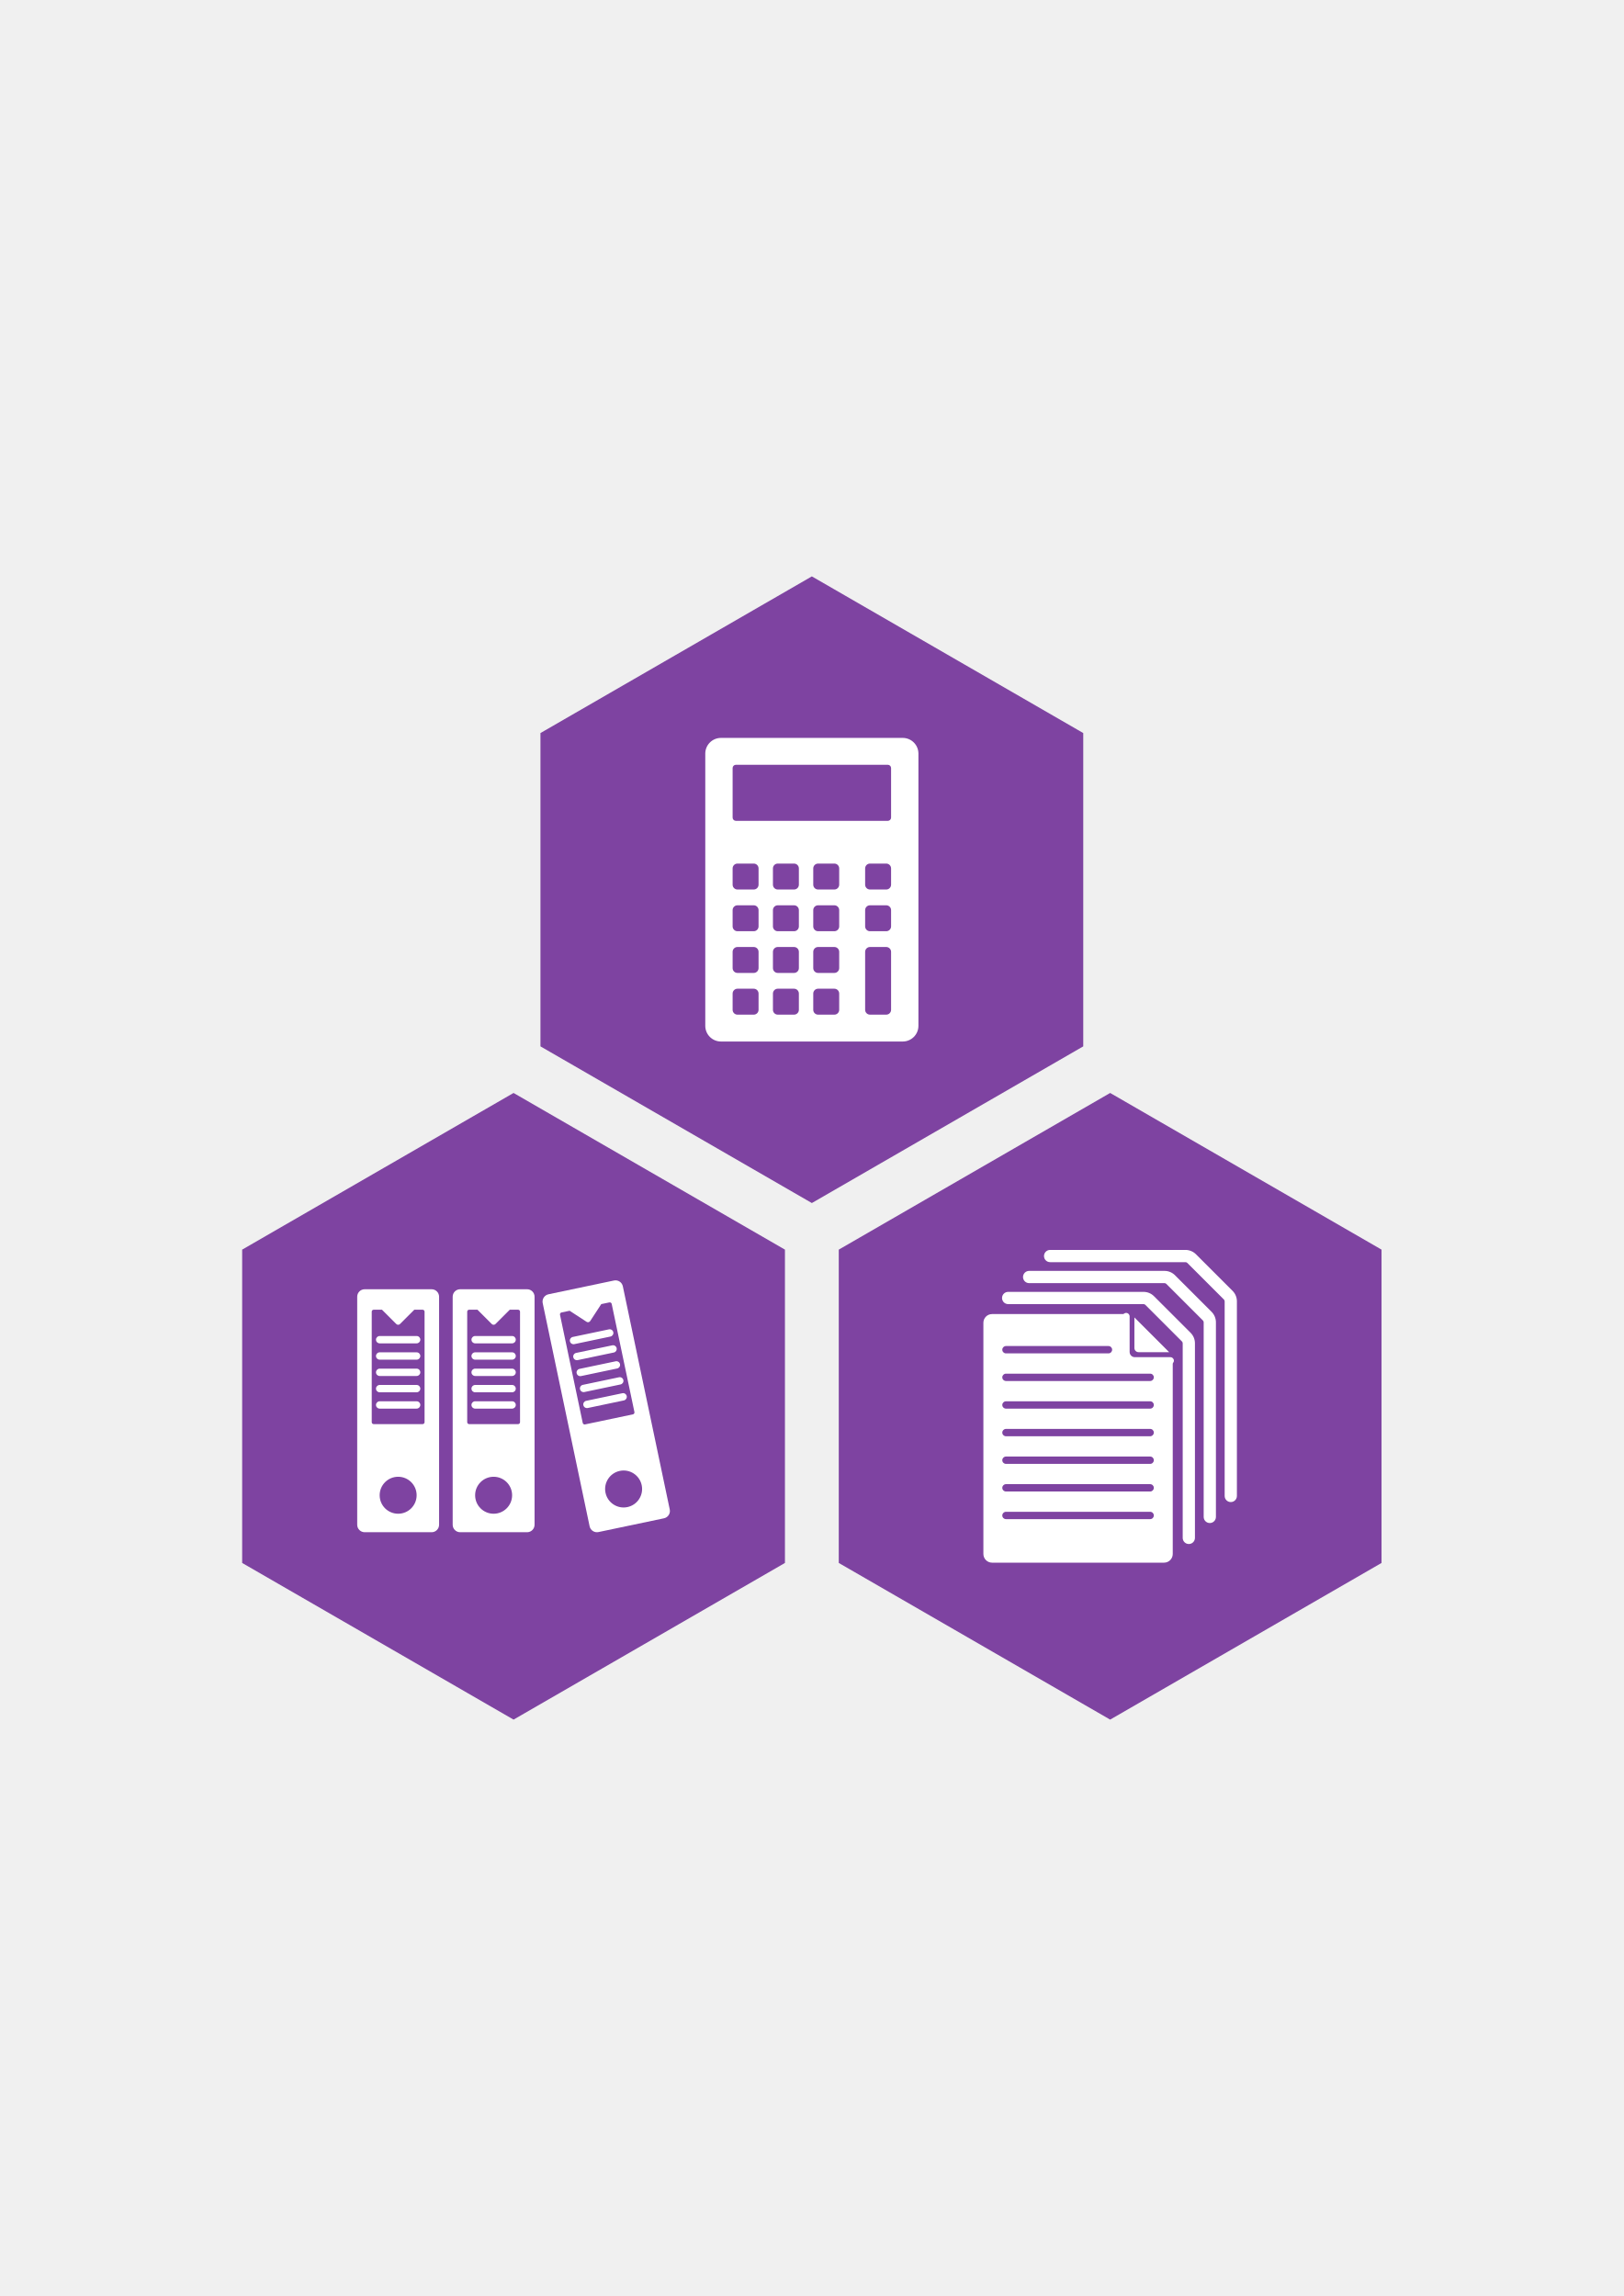
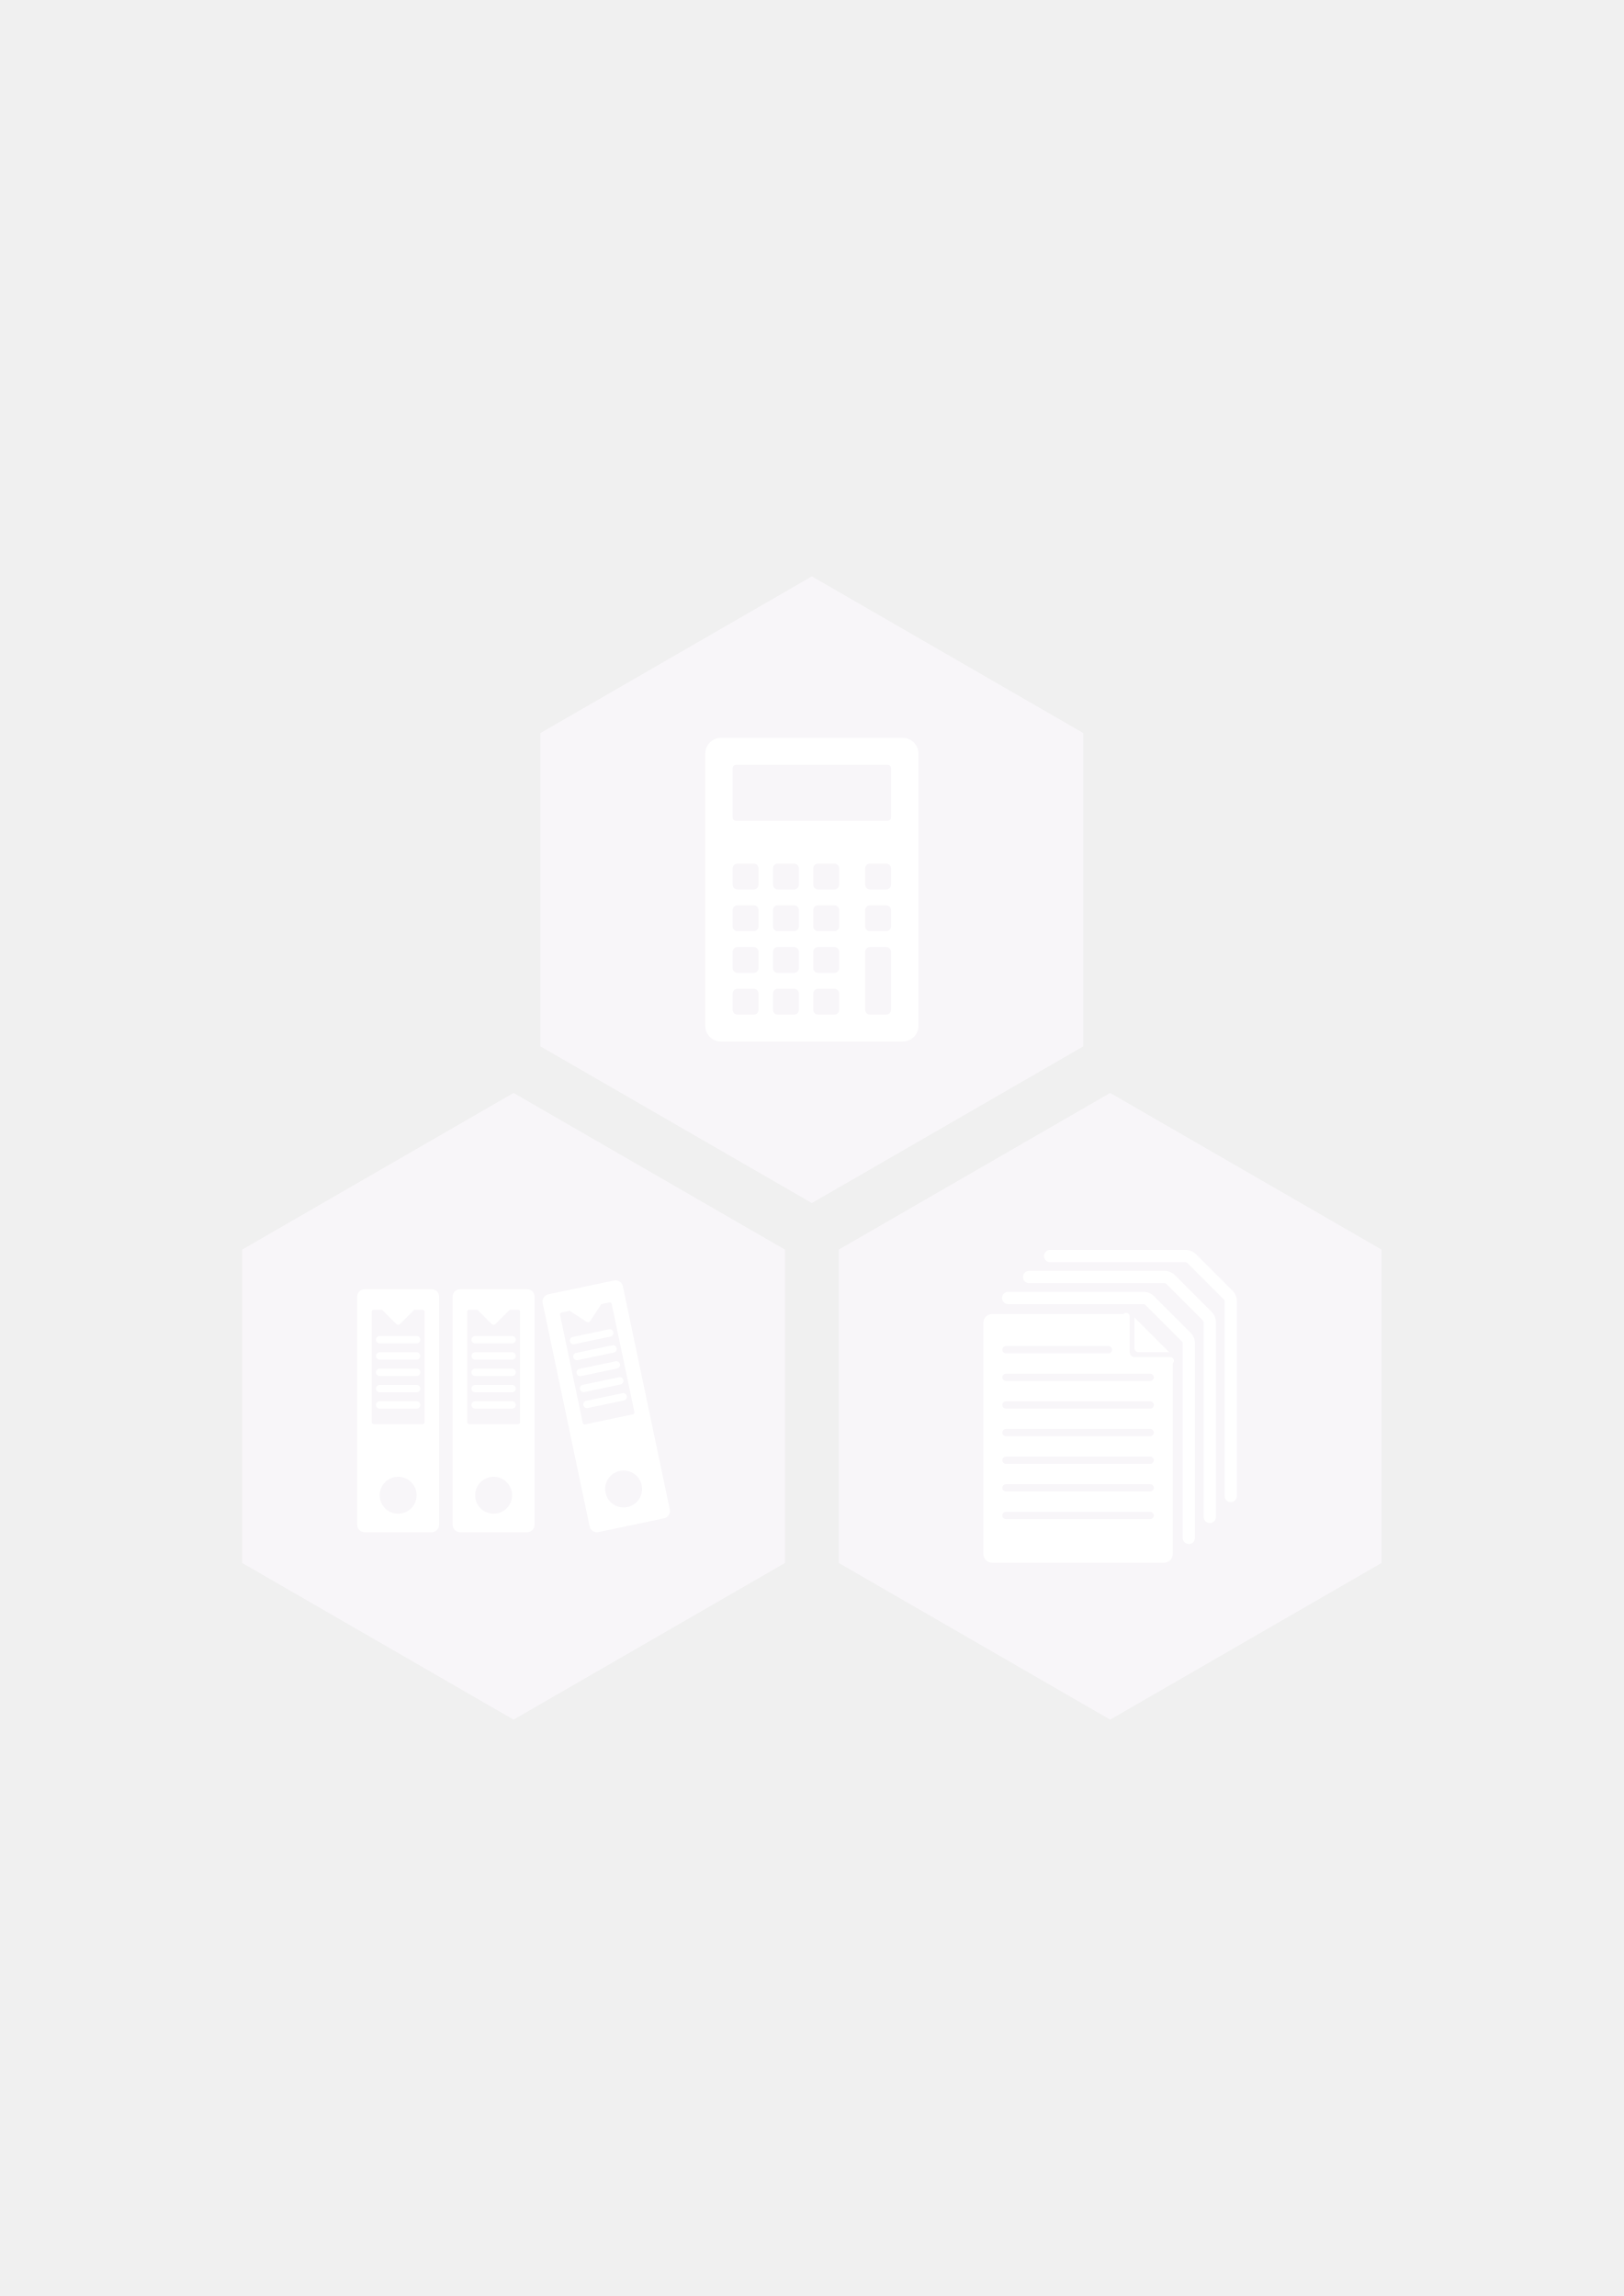
- <svg xmlns="http://www.w3.org/2000/svg" width="210mm" height="297mm" viewBox="0 0 210 297" version="1.1" id="svg8">
-   <defs id="defs2" />
-   <g id="layer1">
-     <path style="opacity:1;fill:#7e43a1;fill-opacity:1;stroke:#ffffff;stroke-width:4.421;stroke-miterlimit:4;stroke-dasharray:none;stroke-opacity:0" id="path815" d="m 66.42,222.441 -35.1,-20.265 -1e-6,-40.53 35.1,-20.265 35.1,20.265 1e-5,40.53 z" />
-     <path d="m 143.58,222.441 -35.1,-20.265 -1e-5,-40.53 35.1,-20.265 35.1,20.265 0,40.53 z" id="path817" style="opacity:1;fill:#7e43a1;fill-opacity:1;stroke:#ffffff;stroke-width:4.421;stroke-miterlimit:4;stroke-dasharray:none;stroke-opacity:0" />
-     <path style="opacity:1;fill:#7e43a1;fill-opacity:1;stroke:#ffffff;stroke-width:4.421;stroke-miterlimit:4;stroke-dasharray:none;stroke-opacity:0" id="path819" d="M 105,155.619 69.9,135.354 69.9,94.824 105,74.559 l 35.1,20.265 0,40.53 z" />
+ <svg xmlns="http://www.w3.org/2000/svg" width="210mm" height="297mm" viewBox="0 0 210 297" version="1.1" id="svg8" enable-background="new">
+   <defs id="defs2">
+     <filter style="color-interpolation-filters:sRGB" id="filter871">
+       <feBlend mode="screen" in2="BackgroundImage" id="feBlend873" />
+     </filter>
+   </defs>
+   <g id="layer1" style="filter:url(#filter871)">
+     <path style="opacity:1;fill:#8d6b9e;fill-opacity:1;stroke:#ffffff;stroke-width:4.421;stroke-miterlimit:4;stroke-dasharray:none;stroke-opacity:0" id="path815" d="m 66.42,222.441 -35.1,-20.265 -1e-6,-40.53 35.1,-20.265 35.1,20.265 1e-5,40.53 z" />
+     <path d="m 143.58,222.441 -35.1,-20.265 -1e-5,-40.53 35.1,-20.265 35.1,20.265 0,40.53 z" id="path817" style="opacity:1;fill:#8d6b9e;fill-opacity:1;stroke:#ffffff;stroke-width:4.421;stroke-miterlimit:4;stroke-dasharray:none;stroke-opacity:0" />
+     <path style="opacity:1;fill:#8d6b9e;fill-opacity:1;stroke:#ffffff;stroke-width:4.421;stroke-miterlimit:4;stroke-dasharray:none;stroke-opacity:0" id="path819" d="M 105,155.619 69.9,135.354 69.9,94.824 105,74.559 l 35.1,20.265 0,40.53 z" />
    <g id="g1115" transform="matrix(0.3166044,0,0,-0.3166044,114.8231,106.1827)" style="fill:#ffffff">
      <path d="m 0,0 h -62.053 c -0.74,0 -1.34,0.6 -1.34,1.339 v 20.236 c 0,0.739 0.6,1.339 1.34,1.339 H 0 c 0.74,0 1.339,-0.6 1.339,-1.339 V 1.339 C 1.339,0.6 0.74,0 0,0 m -0.638,-28.05 h -6.643 c -1.092,0 -1.977,0.886 -1.977,1.978 v 6.642 c 0,1.093 0.885,1.978 1.977,1.978 h 6.643 c 1.092,0 1.977,-0.885 1.977,-1.978 v -6.642 c 0,-1.092 -0.885,-1.978 -1.977,-1.978 m 0,-17.042 h -6.643 c -1.092,0 -1.977,0.886 -1.977,1.978 v 6.642 c 0,1.092 0.885,1.978 1.977,1.978 h 6.643 c 1.092,0 1.977,-0.886 1.977,-1.978 v -6.642 c 0,-1.092 -0.885,-1.978 -1.977,-1.978 m 0,-34.084 h -6.643 c -1.092,0 -1.977,0.885 -1.977,1.977 v 23.685 c 0,1.092 0.885,1.978 1.977,1.978 h 6.643 c 1.092,0 1.977,-0.886 1.977,-1.978 v -23.685 c 0,-1.092 -0.885,-1.977 -1.977,-1.977 m -21.196,51.126 h -6.642 c -1.092,0 -1.978,0.886 -1.978,1.978 v 6.642 c 0,1.093 0.886,1.978 1.978,1.978 h 6.642 c 1.092,0 1.978,-0.885 1.978,-1.978 v -6.642 c 0,-1.092 -0.886,-1.978 -1.978,-1.978 m 0,-17.042 h -6.642 c -1.092,0 -1.978,0.886 -1.978,1.978 v 6.642 c 0,1.092 0.886,1.978 1.978,1.978 h 6.642 c 1.092,0 1.978,-0.886 1.978,-1.978 v -6.642 c 0,-1.092 -0.886,-1.978 -1.978,-1.978 m 0,-17.042 h -6.642 c -1.092,0 -1.978,0.885 -1.978,1.978 v 6.642 c 0,1.092 0.886,1.978 1.978,1.978 h 6.642 c 1.092,0 1.978,-0.886 1.978,-1.978 v -6.642 c 0,-1.093 -0.886,-1.978 -1.978,-1.978 m 0,-17.042 h -6.642 c -1.092,0 -1.978,0.885 -1.978,1.977 v 6.643 c 0,1.092 0.886,1.977 1.978,1.977 h 6.642 c 1.092,0 1.978,-0.885 1.978,-1.977 v -6.643 c 0,-1.092 -0.886,-1.977 -1.978,-1.977 m -16.469,51.126 h -6.643 c -1.092,0 -1.977,0.886 -1.977,1.978 v 6.642 c 0,1.093 0.885,1.978 1.977,1.978 h 6.643 c 1.092,0 1.977,-0.885 1.977,-1.978 v -6.642 c 0,-1.092 -0.885,-1.978 -1.977,-1.978 m 0,-17.042 h -6.643 c -1.092,0 -1.977,0.886 -1.977,1.978 v 6.642 c 0,1.092 0.885,1.978 1.977,1.978 h 6.643 c 1.092,0 1.977,-0.886 1.977,-1.978 v -6.642 c 0,-1.092 -0.885,-1.978 -1.977,-1.978 m 0,-17.042 h -6.643 c -1.092,0 -1.977,0.885 -1.977,1.978 v 6.642 c 0,1.092 0.885,1.978 1.977,1.978 h 6.643 c 1.092,0 1.977,-0.886 1.977,-1.978 v -6.642 c 0,-1.093 -0.885,-1.978 -1.977,-1.978 m 0,-17.042 h -6.643 c -1.092,0 -1.977,0.885 -1.977,1.977 v 6.643 c 0,1.092 0.885,1.977 1.977,1.977 h 6.643 c 1.092,0 1.977,-0.885 1.977,-1.977 v -6.643 c 0,-1.092 -0.885,-1.977 -1.977,-1.977 m -16.47,51.126 h -6.642 c -1.092,0 -1.978,0.886 -1.978,1.978 v 6.642 c 0,1.093 0.886,1.978 1.978,1.978 h 6.642 c 1.093,0 1.978,-0.885 1.978,-1.978 v -6.642 c 0,-1.092 -0.885,-1.978 -1.978,-1.978 m 0,-17.042 h -6.642 c -1.092,0 -1.978,0.886 -1.978,1.978 v 6.642 c 0,1.092 0.886,1.978 1.978,1.978 h 6.642 c 1.093,0 1.978,-0.886 1.978,-1.978 v -6.642 c 0,-1.092 -0.885,-1.978 -1.978,-1.978 m 0,-17.042 h -6.642 c -1.092,0 -1.978,0.885 -1.978,1.978 v 6.642 c 0,1.092 0.886,1.978 1.978,1.978 h 6.642 c 1.093,0 1.978,-0.886 1.978,-1.978 v -6.642 c 0,-1.093 -0.885,-1.978 -1.978,-1.978 m 0,-17.042 h -6.642 c -1.092,0 -1.978,0.885 -1.978,1.977 v 6.643 c 0,1.092 0.886,1.977 1.978,1.977 h 6.642 c 1.093,0 1.978,-0.885 1.978,-1.977 v -6.643 c 0,-1.092 -0.885,-1.977 -1.978,-1.977 M -74.563,27.477 V -83.74 c 0,-3.541 2.871,-6.412 6.412,-6.412 H 6.097 c 3.542,0 6.413,2.871 6.413,6.412 V 27.477 c 0,3.542 -2.871,6.413 -6.413,6.413 h -74.248 c -3.541,0 -6.412,-2.871 -6.412,-6.413" style="fill:#ffffff;fill-opacity:1;fill-rule:nonzero;stroke:none" id="path1117" />
    </g>
    <g id="g2941" transform="matrix(0.8974613,0,0,0.8974613,11.41449,65.75965)" style="fill:#ffffff">
      <g transform="matrix(0.3527778,0,0,-0.3527778,158.604,149.2727)" id="g1303" style="fill:#ffffff">
        <path id="path1305" style="fill:#ffffff;fill-opacity:1;fill-rule:nonzero;stroke:none" d="m 0,0 c -1.381,0 -2.5,1.119 -2.5,2.5 v 79.515 c 0,0.28 -0.109,0.543 -0.307,0.741 L -17.761,97.71 c -0.198,0.197 -0.462,0.307 -0.742,0.307 h -55.3 c -1.381,0 -2.5,1.119 -2.5,2.5 0,1.38 1.119,2.5 2.5,2.5 h 55.3 c 1.616,0 3.136,-0.629 4.277,-1.772 L 0.729,86.291 C 1.871,85.149 2.5,83.63 2.5,82.015 V 2.5 C 2.5,1.119 1.381,0 0,0" />
      </g>
      <g transform="matrix(0.3527778,0,0,-0.3527778,161.6274,146.2493)" id="g1307" style="fill:#ffffff">
        <path id="path1309" style="fill:#ffffff;fill-opacity:1;fill-rule:nonzero;stroke:none" d="m 0,0 c -1.381,0 -2.5,1.119 -2.5,2.5 v 79.515 c 0,0.275 -0.111,0.545 -0.307,0.739 L -17.762,97.71 c -0.198,0.197 -0.461,0.307 -0.741,0.307 h -55.3 c -1.381,0 -2.5,1.119 -2.5,2.5 0,1.38 1.119,2.5 2.5,2.5 h 55.3 c 1.615,0 3.135,-0.629 4.276,-1.772 L 0.728,86.291 C 1.854,85.167 2.5,83.607 2.5,82.015 V 2.5 C 2.5,1.119 1.381,0 0,0" />
      </g>
      <g transform="matrix(0.3527778,0,0,-0.3527778,164.6505,143.2259)" id="g1311" style="fill:#ffffff">
        <path id="path1313" style="fill:#ffffff;fill-opacity:1;fill-rule:nonzero;stroke:none" d="m 0,0 c -1.381,0 -2.5,1.119 -2.5,2.5 v 79.514 c 0,0.28 -0.109,0.544 -0.309,0.743 L -17.761,97.71 c -0.195,0.194 -0.465,0.307 -0.741,0.307 h -55.3 c -1.381,0 -2.5,1.119 -2.5,2.5 0,1.38 1.119,2.5 2.5,2.5 h 55.3 c 1.592,0 3.15,-0.646 4.276,-1.772 L 0.729,86.291 C 1.871,85.146 2.5,83.628 2.5,82.014 V 2.5 C 2.5,1.119 1.381,0 0,0" />
      </g>
      <g transform="matrix(0.3527778,0,0,-0.3527778,155.9523,123.3452)" id="g1315" style="fill:#ffffff">
        <path id="path1317" style="fill:#ffffff;fill-opacity:1;fill-rule:nonzero;stroke:none" d="m 0,0 h -14.538 c -2.739,0 -4.967,2.229 -4.967,4.968 v 14.538 c 0,0.784 0.635,1.419 1.419,1.419 0.784,0 1.419,-0.635 1.419,-1.419 V 4.968 c 0,-1.174 0.955,-2.13 2.129,-2.13 H 0 C 0.784,2.838 1.419,2.203 1.419,1.419 1.419,0.635 0.784,0 0,0" />
      </g>
      <g transform="matrix(0.3527778,0,0,-0.3527778,151.3587,121.6206)" id="g1319" style="fill:#ffffff">
        <path id="path1321" style="fill:#ffffff;fill-opacity:1;fill-rule:nonzero;stroke:none" d="M 0,0 H 12.498 L -1.693,14.192 V 1.692 C -1.693,0.759 -0.934,0 0,0" />
      </g>
      <g transform="matrix(0.3527778,0,0,-0.3527778,153.0323,125.7775)" id="g1323" style="fill:#ffffff">
        <path id="path1325" style="fill:#ffffff;fill-opacity:1;fill-rule:nonzero;stroke:none" d="m 0,0 h -58.904 c -0.828,0 -1.5,0.672 -1.5,1.5 0,0.828 0.672,1.5 1.5,1.5 H 0 C 0.828,3 1.5,2.328 1.5,1.5 1.5,0.672 0.828,0 0,0 m 0,-11.287 h -58.904 c -0.828,0 -1.5,0.672 -1.5,1.5 0,0.828 0.672,1.5 1.5,1.5 H 0 c 0.828,0 1.5,-0.672 1.5,-1.5 0,-0.828 -0.672,-1.5 -1.5,-1.5 m 0,-11.287 h -58.904 c -0.828,0 -1.5,0.672 -1.5,1.5 0,0.828 0.672,1.5 1.5,1.5 H 0 c 0.828,0 1.5,-0.672 1.5,-1.5 0,-0.828 -0.672,-1.5 -1.5,-1.5 m 0,-11.287 h -58.904 c -0.828,0 -1.5,0.672 -1.5,1.5 0,0.828 0.672,1.5 1.5,1.5 H 0 c 0.828,0 1.5,-0.672 1.5,-1.5 0,-0.828 -0.672,-1.5 -1.5,-1.5 m 0,-11.286 h -58.904 c -0.828,0 -1.5,0.671 -1.5,1.5 0,0.828 0.672,1.5 1.5,1.5 H 0 c 0.828,0 1.5,-0.672 1.5,-1.5 0,-0.829 -0.672,-1.5 -1.5,-1.5 m 0,-11.288 h -58.904 c -0.828,0 -1.5,0.672 -1.5,1.5 0,0.829 0.672,1.5 1.5,1.5 H 0 c 0.828,0 1.5,-0.671 1.5,-1.5 0,-0.828 -0.672,-1.5 -1.5,-1.5 m -58.904,70.722 h 41.872 c 0.828,0 1.5,-0.672 1.5,-1.5 0,-0.828 -0.672,-1.5 -1.5,-1.5 h -41.872 c -0.828,0 -1.5,0.672 -1.5,1.5 0,0.828 0.672,1.5 1.5,1.5 m 54.16,-6.504 c -3.14,0 -5.694,2.554 -5.694,5.693 v 13.87 h -54.141 c -1.96,0 -3.548,-1.588 -3.548,-3.548 V -70.67 c 0,-1.96 1.588,-3.549 3.548,-3.549 H 5.675 c 1.96,0 3.549,1.589 3.549,3.549 V 7.783 Z" />
      </g>
    </g>
-     <g id="g2927" transform="matrix(0.8974613,0,0,0.8974613,8.548053,18.57273)" style="fill:#ffffff">
-       <g transform="matrix(0.3527778,0,0,-0.3527778,51.65955,184.2899)" id="g897" style="fill:#ffffff">
-         <path id="path899" style="fill:#ffffff;fill-opacity:1;fill-rule:nonzero;stroke:none" d="m 0,0 c 0,-0.439 -0.356,-0.795 -0.795,-0.795 h -19.991 c -0.439,0 -0.795,0.356 -0.795,0.795 v 45.151 c 0,0.44 0.356,0.795 0.795,0.795 h 3.396 l 5.837,-5.837 c 0.421,-0.421 1.104,-0.421 1.525,0 l 5.837,5.837 h 3.396 C -0.356,45.946 0,45.591 0,45.151 Z m -10.79,-37.408 c -4.172,0 -7.554,3.381 -7.554,7.553 0,4.171 3.382,7.553 7.554,7.553 4.171,0 7.553,-3.382 7.553,-7.553 0,-4.172 -3.382,-7.553 -7.553,-7.553 M 2.883,54.309 h -27.346 c -1.686,0 -3.052,-1.366 -3.052,-3.052 V -41.91 c 0,-1.685 1.366,-3.052 3.052,-3.052 H 2.883 c 1.685,0 3.052,1.367 3.052,3.052 v 93.167 c 0,1.686 -1.367,3.052 -3.052,3.052" />
+     <g id="g2927" transform="matrix(0.8974613,0,0,0.8974613,8.548053,18.57273)" style="fill:#ffffff;stroke:#7e43a1;stroke-opacity:0">
+       <g transform="matrix(0.3527778,0,0,-0.3527778,51.65955,184.2899)" id="g897" style="fill:#ffffff;stroke:#7e43a1;stroke-opacity:0">
+         <path id="path899" style="fill:#ffffff;fill-opacity:1;fill-rule:nonzero;stroke:#7e43a1;stroke-opacity:0" d="m 0,0 c 0,-0.439 -0.356,-0.795 -0.795,-0.795 h -19.991 c -0.439,0 -0.795,0.356 -0.795,0.795 v 45.151 c 0,0.44 0.356,0.795 0.795,0.795 h 3.396 l 5.837,-5.837 c 0.421,-0.421 1.104,-0.421 1.525,0 l 5.837,5.837 h 3.396 C -0.356,45.946 0,45.591 0,45.151 Z m -10.79,-37.408 c -4.172,0 -7.554,3.381 -7.554,7.553 0,4.171 3.382,7.553 7.554,7.553 4.171,0 7.553,-3.382 7.553,-7.553 0,-4.172 -3.382,-7.553 -7.553,-7.553 M 2.883,54.309 h -27.346 c -1.686,0 -3.052,-1.366 -3.052,-3.052 V -41.91 c 0,-1.685 1.366,-3.052 3.052,-3.052 H 2.883 c 1.685,0 3.052,1.367 3.052,3.052 v 93.167 c 0,1.686 -1.367,3.052 -3.052,3.052" />
      </g>
-       <g transform="matrix(0.3527778,0,0,-0.3527778,50.5174,172.9287)" id="g901" style="fill:#ffffff">
-         <path id="path903" style="fill:#ffffff;fill-opacity:1;fill-rule:nonzero;stroke:none" d="m 0,0 h -15.105 c -0.829,0 -1.5,0.671 -1.5,1.5 0,0.829 0.671,1.5 1.5,1.5 H 0 C 0.828,3 1.5,2.329 1.5,1.5 1.5,0.671 0.828,0 0,0" />
+       <g transform="matrix(0.3527778,0,0,-0.3527778,50.5174,172.9287)" id="g901" style="fill:#ffffff;stroke:#7e43a1;stroke-opacity:0">
+         <path id="path903" style="fill:#ffffff;fill-opacity:1;fill-rule:nonzero;stroke:#7e43a1;stroke-opacity:0" d="m 0,0 h -15.105 c -0.829,0 -1.5,0.671 -1.5,1.5 0,0.829 0.671,1.5 1.5,1.5 H 0 C 0.828,3 1.5,2.329 1.5,1.5 1.5,0.671 0.828,0 0,0" />
      </g>
-       <g transform="matrix(0.3527778,0,0,-0.3527778,50.5174,175.2805)" id="g905" style="fill:#ffffff">
-         <path id="path907" style="fill:#ffffff;fill-opacity:1;fill-rule:nonzero;stroke:none" d="m 0,0 h -15.105 c -0.829,0 -1.5,0.671 -1.5,1.5 0,0.829 0.671,1.5 1.5,1.5 H 0 C 0.828,3 1.5,2.329 1.5,1.5 1.5,0.671 0.828,0 0,0" />
+       <g transform="matrix(0.3527778,0,0,-0.3527778,50.5174,175.2805)" id="g905" style="fill:#ffffff;stroke:#7e43a1;stroke-opacity:0">
+         <path id="path907" style="fill:#ffffff;fill-opacity:1;fill-rule:nonzero;stroke:#7e43a1;stroke-opacity:0" d="m 0,0 h -15.105 c -0.829,0 -1.5,0.671 -1.5,1.5 0,0.829 0.671,1.5 1.5,1.5 H 0 C 0.828,3 1.5,2.329 1.5,1.5 1.5,0.671 0.828,0 0,0" />
      </g>
-       <g transform="matrix(0.3527778,0,0,-0.3527778,50.5174,177.6323)" id="g909" style="fill:#ffffff">
-         <path id="path911" style="fill:#ffffff;fill-opacity:1;fill-rule:nonzero;stroke:none" d="m 0,0 h -15.105 c -0.829,0 -1.5,0.671 -1.5,1.5 0,0.829 0.671,1.5 1.5,1.5 H 0 C 0.828,3 1.5,2.329 1.5,1.5 1.5,0.671 0.828,0 0,0" />
+       <g transform="matrix(0.3527778,0,0,-0.3527778,50.5174,177.6323)" id="g909" style="fill:#ffffff;stroke:#7e43a1;stroke-opacity:0">
+         <path id="path911" style="fill:#ffffff;fill-opacity:1;fill-rule:nonzero;stroke:#7e43a1;stroke-opacity:0" d="m 0,0 h -15.105 c -0.829,0 -1.5,0.671 -1.5,1.5 0,0.829 0.671,1.5 1.5,1.5 H 0 C 0.828,3 1.5,2.329 1.5,1.5 1.5,0.671 0.828,0 0,0" />
      </g>
-       <g transform="matrix(0.3527778,0,0,-0.3527778,50.5174,179.9843)" id="g913" style="fill:#ffffff">
-         <path id="path915" style="fill:#ffffff;fill-opacity:1;fill-rule:nonzero;stroke:none" d="m 0,0 h -15.105 c -0.829,0 -1.5,0.671 -1.5,1.5 0,0.829 0.671,1.5 1.5,1.5 H 0 C 0.828,3 1.5,2.329 1.5,1.5 1.5,0.671 0.828,0 0,0" />
+       <g transform="matrix(0.3527778,0,0,-0.3527778,50.5174,179.9843)" id="g913" style="fill:#ffffff;stroke:#7e43a1;stroke-opacity:0">
+         <path id="path915" style="fill:#ffffff;fill-opacity:1;fill-rule:nonzero;stroke:#7e43a1;stroke-opacity:0" d="m 0,0 h -15.105 c -0.829,0 -1.5,0.671 -1.5,1.5 0,0.829 0.671,1.5 1.5,1.5 H 0 C 0.828,3 1.5,2.329 1.5,1.5 1.5,0.671 0.828,0 0,0" />
      </g>
-       <g transform="matrix(0.3527778,0,0,-0.3527778,50.5174,182.3361)" id="g917" style="fill:#ffffff">
-         <path id="path919" style="fill:#ffffff;fill-opacity:1;fill-rule:nonzero;stroke:none" d="m 0,0 h -15.105 c -0.829,0 -1.5,0.671 -1.5,1.5 0,0.829 0.671,1.5 1.5,1.5 H 0 C 0.828,3 1.5,2.329 1.5,1.5 1.5,0.671 0.828,0 0,0" />
+       <g transform="matrix(0.3527778,0,0,-0.3527778,50.5174,182.3361)" id="g917" style="fill:#ffffff;stroke:#7e43a1;stroke-opacity:0">
+         <path id="path919" style="fill:#ffffff;fill-opacity:1;fill-rule:nonzero;stroke:#7e43a1;stroke-opacity:0" d="m 0,0 h -15.105 c -0.829,0 -1.5,0.671 -1.5,1.5 0,0.829 0.671,1.5 1.5,1.5 H 0 C 0.828,3 1.5,2.329 1.5,1.5 1.5,0.671 0.828,0 0,0" />
      </g>
-       <g transform="matrix(0.3527778,0,0,-0.3527778,65.41788,184.2899)" id="g921" style="fill:#ffffff">
-         <path id="path923" style="fill:#ffffff;fill-opacity:1;fill-rule:nonzero;stroke:none" d="m 0,0 c 0,-0.439 -0.356,-0.795 -0.795,-0.795 h -19.991 c -0.439,0 -0.795,0.356 -0.795,0.795 v 45.151 c 0,0.44 0.356,0.795 0.795,0.795 h 3.396 l 5.837,-5.837 c 0.421,-0.421 1.104,-0.421 1.525,0 l 5.837,5.837 h 3.396 C -0.356,45.946 0,45.591 0,45.151 Z m -10.79,-37.408 c -4.172,0 -7.554,3.381 -7.554,7.553 0,4.171 3.382,7.553 7.554,7.553 4.171,0 7.553,-3.382 7.553,-7.553 0,-4.172 -3.382,-7.553 -7.553,-7.553 M 2.883,54.309 h -27.346 c -1.686,0 -3.052,-1.366 -3.052,-3.052 V -41.91 c 0,-1.685 1.366,-3.052 3.052,-3.052 H 2.883 c 1.685,0 3.052,1.367 3.052,3.052 v 93.167 c 0,1.686 -1.367,3.052 -3.052,3.052" />
+       <g transform="matrix(0.3527778,0,0,-0.3527778,65.41788,184.2899)" id="g921" style="fill:#ffffff;stroke:#7e43a1;stroke-opacity:0">
+         <path id="path923" style="fill:#ffffff;fill-opacity:1;fill-rule:nonzero;stroke:#7e43a1;stroke-opacity:0" d="m 0,0 c 0,-0.439 -0.356,-0.795 -0.795,-0.795 h -19.991 c -0.439,0 -0.795,0.356 -0.795,0.795 v 45.151 c 0,0.44 0.356,0.795 0.795,0.795 h 3.396 l 5.837,-5.837 c 0.421,-0.421 1.104,-0.421 1.525,0 l 5.837,5.837 h 3.396 C -0.356,45.946 0,45.591 0,45.151 Z m -10.79,-37.408 c -4.172,0 -7.554,3.381 -7.554,7.553 0,4.171 3.382,7.553 7.554,7.553 4.171,0 7.553,-3.382 7.553,-7.553 0,-4.172 -3.382,-7.553 -7.553,-7.553 M 2.883,54.309 h -27.346 c -1.686,0 -3.052,-1.366 -3.052,-3.052 V -41.91 c 0,-1.685 1.366,-3.052 3.052,-3.052 H 2.883 c 1.685,0 3.052,1.367 3.052,3.052 v 93.167 c 0,1.686 -1.367,3.052 -3.052,3.052" />
      </g>
-       <g transform="matrix(0.3527778,0,0,-0.3527778,64.27573,172.9287)" id="g925" style="fill:#ffffff">
-         <path id="path927" style="fill:#ffffff;fill-opacity:1;fill-rule:nonzero;stroke:none" d="m 0,0 h -15.105 c -0.829,0 -1.5,0.671 -1.5,1.5 0,0.829 0.671,1.5 1.5,1.5 H 0 C 0.828,3 1.5,2.329 1.5,1.5 1.5,0.671 0.828,0 0,0" />
+       <g transform="matrix(0.3527778,0,0,-0.3527778,64.27573,172.9287)" id="g925" style="fill:#ffffff;stroke:#7e43a1;stroke-opacity:0">
+         <path id="path927" style="fill:#ffffff;fill-opacity:1;fill-rule:nonzero;stroke:#7e43a1;stroke-opacity:0" d="m 0,0 h -15.105 c -0.829,0 -1.5,0.671 -1.5,1.5 0,0.829 0.671,1.5 1.5,1.5 H 0 C 0.828,3 1.5,2.329 1.5,1.5 1.5,0.671 0.828,0 0,0" />
      </g>
-       <g transform="matrix(0.3527778,0,0,-0.3527778,64.27573,175.2805)" id="g929" style="fill:#ffffff">
-         <path id="path931" style="fill:#ffffff;fill-opacity:1;fill-rule:nonzero;stroke:none" d="m 0,0 h -15.105 c -0.829,0 -1.5,0.671 -1.5,1.5 0,0.829 0.671,1.5 1.5,1.5 H 0 C 0.828,3 1.5,2.329 1.5,1.5 1.5,0.671 0.828,0 0,0" />
+       <g transform="matrix(0.3527778,0,0,-0.3527778,64.27573,175.2805)" id="g929" style="fill:#ffffff;stroke:#7e43a1;stroke-opacity:0">
+         <path id="path931" style="fill:#ffffff;fill-opacity:1;fill-rule:nonzero;stroke:#7e43a1;stroke-opacity:0" d="m 0,0 h -15.105 c -0.829,0 -1.5,0.671 -1.5,1.5 0,0.829 0.671,1.5 1.5,1.5 H 0 C 0.828,3 1.5,2.329 1.5,1.5 1.5,0.671 0.828,0 0,0" />
      </g>
-       <g transform="matrix(0.3527778,0,0,-0.3527778,64.27573,177.6323)" id="g933" style="fill:#ffffff">
-         <path id="path935" style="fill:#ffffff;fill-opacity:1;fill-rule:nonzero;stroke:none" d="m 0,0 h -15.105 c -0.829,0 -1.5,0.671 -1.5,1.5 0,0.829 0.671,1.5 1.5,1.5 H 0 C 0.828,3 1.5,2.329 1.5,1.5 1.5,0.671 0.828,0 0,0" />
+       <g transform="matrix(0.3527778,0,0,-0.3527778,64.27573,177.6323)" id="g933" style="fill:#ffffff;stroke:#7e43a1;stroke-opacity:0">
+         <path id="path935" style="fill:#ffffff;fill-opacity:1;fill-rule:nonzero;stroke:#7e43a1;stroke-opacity:0" d="m 0,0 h -15.105 c -0.829,0 -1.5,0.671 -1.5,1.5 0,0.829 0.671,1.5 1.5,1.5 H 0 C 0.828,3 1.5,2.329 1.5,1.5 1.5,0.671 0.828,0 0,0" />
      </g>
-       <g transform="matrix(0.3527778,0,0,-0.3527778,64.27573,179.9843)" id="g937" style="fill:#ffffff">
-         <path id="path939" style="fill:#ffffff;fill-opacity:1;fill-rule:nonzero;stroke:none" d="m 0,0 h -15.105 c -0.829,0 -1.5,0.671 -1.5,1.5 0,0.829 0.671,1.5 1.5,1.5 H 0 C 0.828,3 1.5,2.329 1.5,1.5 1.5,0.671 0.828,0 0,0" />
+       <g transform="matrix(0.3527778,0,0,-0.3527778,64.27573,179.9843)" id="g937" style="fill:#ffffff;stroke:#7e43a1;stroke-opacity:0">
+         <path id="path939" style="fill:#ffffff;fill-opacity:1;fill-rule:nonzero;stroke:#7e43a1;stroke-opacity:0" d="m 0,0 h -15.105 c -0.829,0 -1.5,0.671 -1.5,1.5 0,0.829 0.671,1.5 1.5,1.5 H 0 C 0.828,3 1.5,2.329 1.5,1.5 1.5,0.671 0.828,0 0,0" />
      </g>
-       <g transform="matrix(0.3527778,0,0,-0.3527778,64.27573,182.3361)" id="g941" style="fill:#ffffff">
-         <path id="path943" style="fill:#ffffff;fill-opacity:1;fill-rule:nonzero;stroke:none" d="m 0,0 h -15.105 c -0.829,0 -1.5,0.671 -1.5,1.5 0,0.829 0.671,1.5 1.5,1.5 H 0 C 0.828,3 1.5,2.329 1.5,1.5 1.5,0.671 0.828,0 0,0" />
+       <g transform="matrix(0.3527778,0,0,-0.3527778,64.27573,182.3361)" id="g941" style="fill:#ffffff;stroke:#7e43a1;stroke-opacity:0">
+         <path id="path943" style="fill:#ffffff;fill-opacity:1;fill-rule:nonzero;stroke:#7e43a1;stroke-opacity:0" d="m 0,0 h -15.105 c -0.829,0 -1.5,0.671 -1.5,1.5 0,0.829 0.671,1.5 1.5,1.5 H 0 C 0.828,3 1.5,2.329 1.5,1.5 1.5,0.671 0.828,0 0,0" />
      </g>
-       <g transform="matrix(0.3527778,0,0,-0.3527778,80.89234,196.5284)" id="g945" style="fill:#ffffff">
-         <path id="path947" style="fill:#ffffff;fill-opacity:1;fill-rule:nonzero;stroke:none" d="m 0,0 c -4.082,-0.858 -8.087,1.756 -8.945,5.838 -0.858,4.083 1.756,8.088 5.838,8.945 C 0.975,15.641 4.98,13.028 5.838,8.945 6.696,4.863 4.082,0.858 0,0 m -17.312,33.775 c -0.43,-0.09 -0.851,0.185 -0.941,0.615 l -9.286,44.186 c -0.091,0.429 0.184,0.851 0.614,0.941 l 3.323,0.699 6.913,-4.512 c 0.499,-0.326 1.167,-0.185 1.492,0.313 l 4.512,6.913 3.323,0.699 c 0.43,0.09 0.851,-0.185 0.942,-0.615 L 2.866,38.828 C 2.956,38.398 2.681,37.977 2.251,37.886 Z M 17.293,-0.965 -1.868,90.21 c -0.347,1.649 -1.965,2.705 -3.615,2.359 l -26.761,-5.624 c -1.649,-0.347 -2.706,-1.965 -2.359,-3.615 l 19.161,-91.175 c 0.347,-1.649 1.965,-2.705 3.615,-2.359 l 26.761,5.624 c 1.65,0.347 2.706,1.965 2.359,3.615" />
+       <g transform="matrix(0.3527778,0,0,-0.3527778,80.89234,196.5284)" id="g945" style="fill:#ffffff;stroke:#7e43a1;stroke-opacity:0">
+         <path id="path947" style="fill:#ffffff;fill-opacity:1;fill-rule:nonzero;stroke:#7e43a1;stroke-opacity:0" d="m 0,0 c -4.082,-0.858 -8.087,1.756 -8.945,5.838 -0.858,4.083 1.756,8.088 5.838,8.945 C 0.975,15.641 4.98,13.028 5.838,8.945 6.696,4.863 4.082,0.858 0,0 m -17.312,33.775 c -0.43,-0.09 -0.851,0.185 -0.941,0.615 l -9.286,44.186 c -0.091,0.429 0.184,0.851 0.614,0.941 l 3.323,0.699 6.913,-4.512 c 0.499,-0.326 1.167,-0.185 1.492,0.313 l 4.512,6.913 3.323,0.699 c 0.43,0.09 0.851,-0.185 0.942,-0.615 L 2.866,38.828 C 2.956,38.398 2.681,37.977 2.251,37.886 Z M 17.293,-0.965 -1.868,90.21 c -0.347,1.649 -1.965,2.705 -3.615,2.359 l -26.761,-5.624 c -1.649,-0.347 -2.706,-1.965 -2.359,-3.615 l 19.161,-91.175 c 0.347,-1.649 1.965,-2.705 3.615,-2.359 l 26.761,5.624 c 1.65,0.347 2.706,1.965 2.359,3.615" />
      </g>
-       <g transform="matrix(0.3527778,0,0,-0.3527778,73.12445,173.0548)" id="g949" style="fill:#ffffff">
-         <path id="path951" style="fill:#ffffff;fill-opacity:1;fill-rule:nonzero;stroke:none" d="m 0,0 c -0.694,0 -1.317,0.485 -1.466,1.192 -0.171,0.811 0.349,1.606 1.159,1.776 L 14.477,6.075 C 15.29,6.247 16.082,5.727 16.253,4.916 16.424,4.105 15.904,3.31 15.094,3.14 L 0.311,0.033 C 0.206,0.011 0.103,0 0,0" />
+       <g transform="matrix(0.3527778,0,0,-0.3527778,73.12445,173.0548)" id="g949" style="fill:#ffffff;stroke:#7e43a1;stroke-opacity:0">
+         <path id="path951" style="fill:#ffffff;fill-opacity:1;fill-rule:nonzero;stroke:#7e43a1;stroke-opacity:0" d="m 0,0 c -0.694,0 -1.317,0.485 -1.466,1.192 -0.171,0.811 0.349,1.606 1.159,1.776 L 14.477,6.075 C 15.29,6.247 16.082,5.727 16.253,4.916 16.424,4.105 15.904,3.31 15.094,3.14 L 0.311,0.033 C 0.206,0.011 0.103,0 0,0" />
      </g>
-       <g transform="matrix(0.3527778,0,0,-0.3527778,73.60815,175.3565)" id="g953" style="fill:#ffffff">
-         <path id="path955" style="fill:#ffffff;fill-opacity:1;fill-rule:nonzero;stroke:none" d="m 0,0 c -0.694,0 -1.317,0.485 -1.466,1.192 -0.171,0.811 0.349,1.606 1.159,1.776 L 14.477,6.075 C 15.289,6.245 16.083,5.727 16.253,4.916 16.424,4.105 15.904,3.31 15.094,3.14 L 0.311,0.033 C 0.206,0.011 0.103,0 0,0" />
+       <g transform="matrix(0.3527778,0,0,-0.3527778,73.60815,175.3565)" id="g953" style="fill:#ffffff;stroke:#7e43a1;stroke-opacity:0">
+         <path id="path955" style="fill:#ffffff;fill-opacity:1;fill-rule:nonzero;stroke:#7e43a1;stroke-opacity:0" d="m 0,0 c -0.694,0 -1.317,0.485 -1.466,1.192 -0.171,0.811 0.349,1.606 1.159,1.776 L 14.477,6.075 C 15.289,6.245 16.083,5.727 16.253,4.916 16.424,4.105 15.904,3.31 15.094,3.14 L 0.311,0.033 C 0.206,0.011 0.103,0 0,0" />
      </g>
-       <g transform="matrix(0.3527778,0,0,-0.3527778,74.09185,177.658)" id="g957" style="fill:#ffffff">
-         <path id="path959" style="fill:#ffffff;fill-opacity:1;fill-rule:nonzero;stroke:none" d="m 0,0 c -0.694,0 -1.317,0.485 -1.466,1.192 -0.171,0.811 0.349,1.606 1.159,1.776 L 14.477,6.075 C 15.288,6.246 16.083,5.727 16.253,4.916 16.424,4.105 15.904,3.31 15.094,3.14 L 0.311,0.033 C 0.206,0.011 0.103,0 0,0" />
+       <g transform="matrix(0.3527778,0,0,-0.3527778,74.09185,177.658)" id="g957" style="fill:#ffffff;stroke:#7e43a1;stroke-opacity:0">
+         <path id="path959" style="fill:#ffffff;fill-opacity:1;fill-rule:nonzero;stroke:#7e43a1;stroke-opacity:0" d="m 0,0 c -0.694,0 -1.317,0.485 -1.466,1.192 -0.171,0.811 0.349,1.606 1.159,1.776 L 14.477,6.075 C 15.288,6.246 16.083,5.727 16.253,4.916 16.424,4.105 15.904,3.31 15.094,3.14 L 0.311,0.033 C 0.206,0.011 0.103,0 0,0" />
      </g>
-       <g transform="matrix(0.3527778,0,0,-0.3527778,74.57554,179.9596)" id="g961" style="fill:#ffffff">
-         <path id="path963" style="fill:#ffffff;fill-opacity:1;fill-rule:nonzero;stroke:none" d="m 0,0 c -0.694,0 -1.317,0.485 -1.466,1.192 -0.171,0.811 0.349,1.606 1.159,1.776 L 14.477,6.075 C 15.29,6.247 16.082,5.727 16.253,4.916 16.424,4.105 15.904,3.31 15.094,3.14 L 0.311,0.033 C 0.206,0.011 0.103,0 0,0" />
+       <g transform="matrix(0.3527778,0,0,-0.3527778,74.57554,179.9596)" id="g961" style="fill:#ffffff;stroke:#7e43a1;stroke-opacity:0">
+         <path id="path963" style="fill:#ffffff;fill-opacity:1;fill-rule:nonzero;stroke:#7e43a1;stroke-opacity:0" d="m 0,0 c -0.694,0 -1.317,0.485 -1.466,1.192 -0.171,0.811 0.349,1.606 1.159,1.776 L 14.477,6.075 C 15.29,6.247 16.082,5.727 16.253,4.916 16.424,4.105 15.904,3.31 15.094,3.14 L 0.311,0.033 C 0.206,0.011 0.103,0 0,0" />
      </g>
-       <g transform="matrix(0.3527778,0,0,-0.3527778,75.05923,182.2611)" id="g965" style="fill:#ffffff">
-         <path id="path967" style="fill:#ffffff;fill-opacity:1;fill-rule:nonzero;stroke:none" d="m 0,0 c -0.694,0 -1.317,0.485 -1.466,1.192 -0.171,0.811 0.349,1.606 1.159,1.776 L 14.477,6.075 C 15.289,6.245 16.083,5.727 16.253,4.916 16.424,4.105 15.904,3.31 15.094,3.14 L 0.311,0.033 C 0.206,0.011 0.103,0 0,0" />
+       <g transform="matrix(0.3527778,0,0,-0.3527778,75.05923,182.2611)" id="g965" style="fill:#ffffff;stroke:#7e43a1;stroke-opacity:0">
+         <path id="path967" style="fill:#ffffff;fill-opacity:1;fill-rule:nonzero;stroke:#7e43a1;stroke-opacity:0" d="m 0,0 c -0.694,0 -1.317,0.485 -1.466,1.192 -0.171,0.811 0.349,1.606 1.159,1.776 L 14.477,6.075 C 15.289,6.245 16.083,5.727 16.253,4.916 16.424,4.105 15.904,3.31 15.094,3.14 L 0.311,0.033 C 0.206,0.011 0.103,0 0,0" />
      </g>
    </g>
  </g>
</svg>
